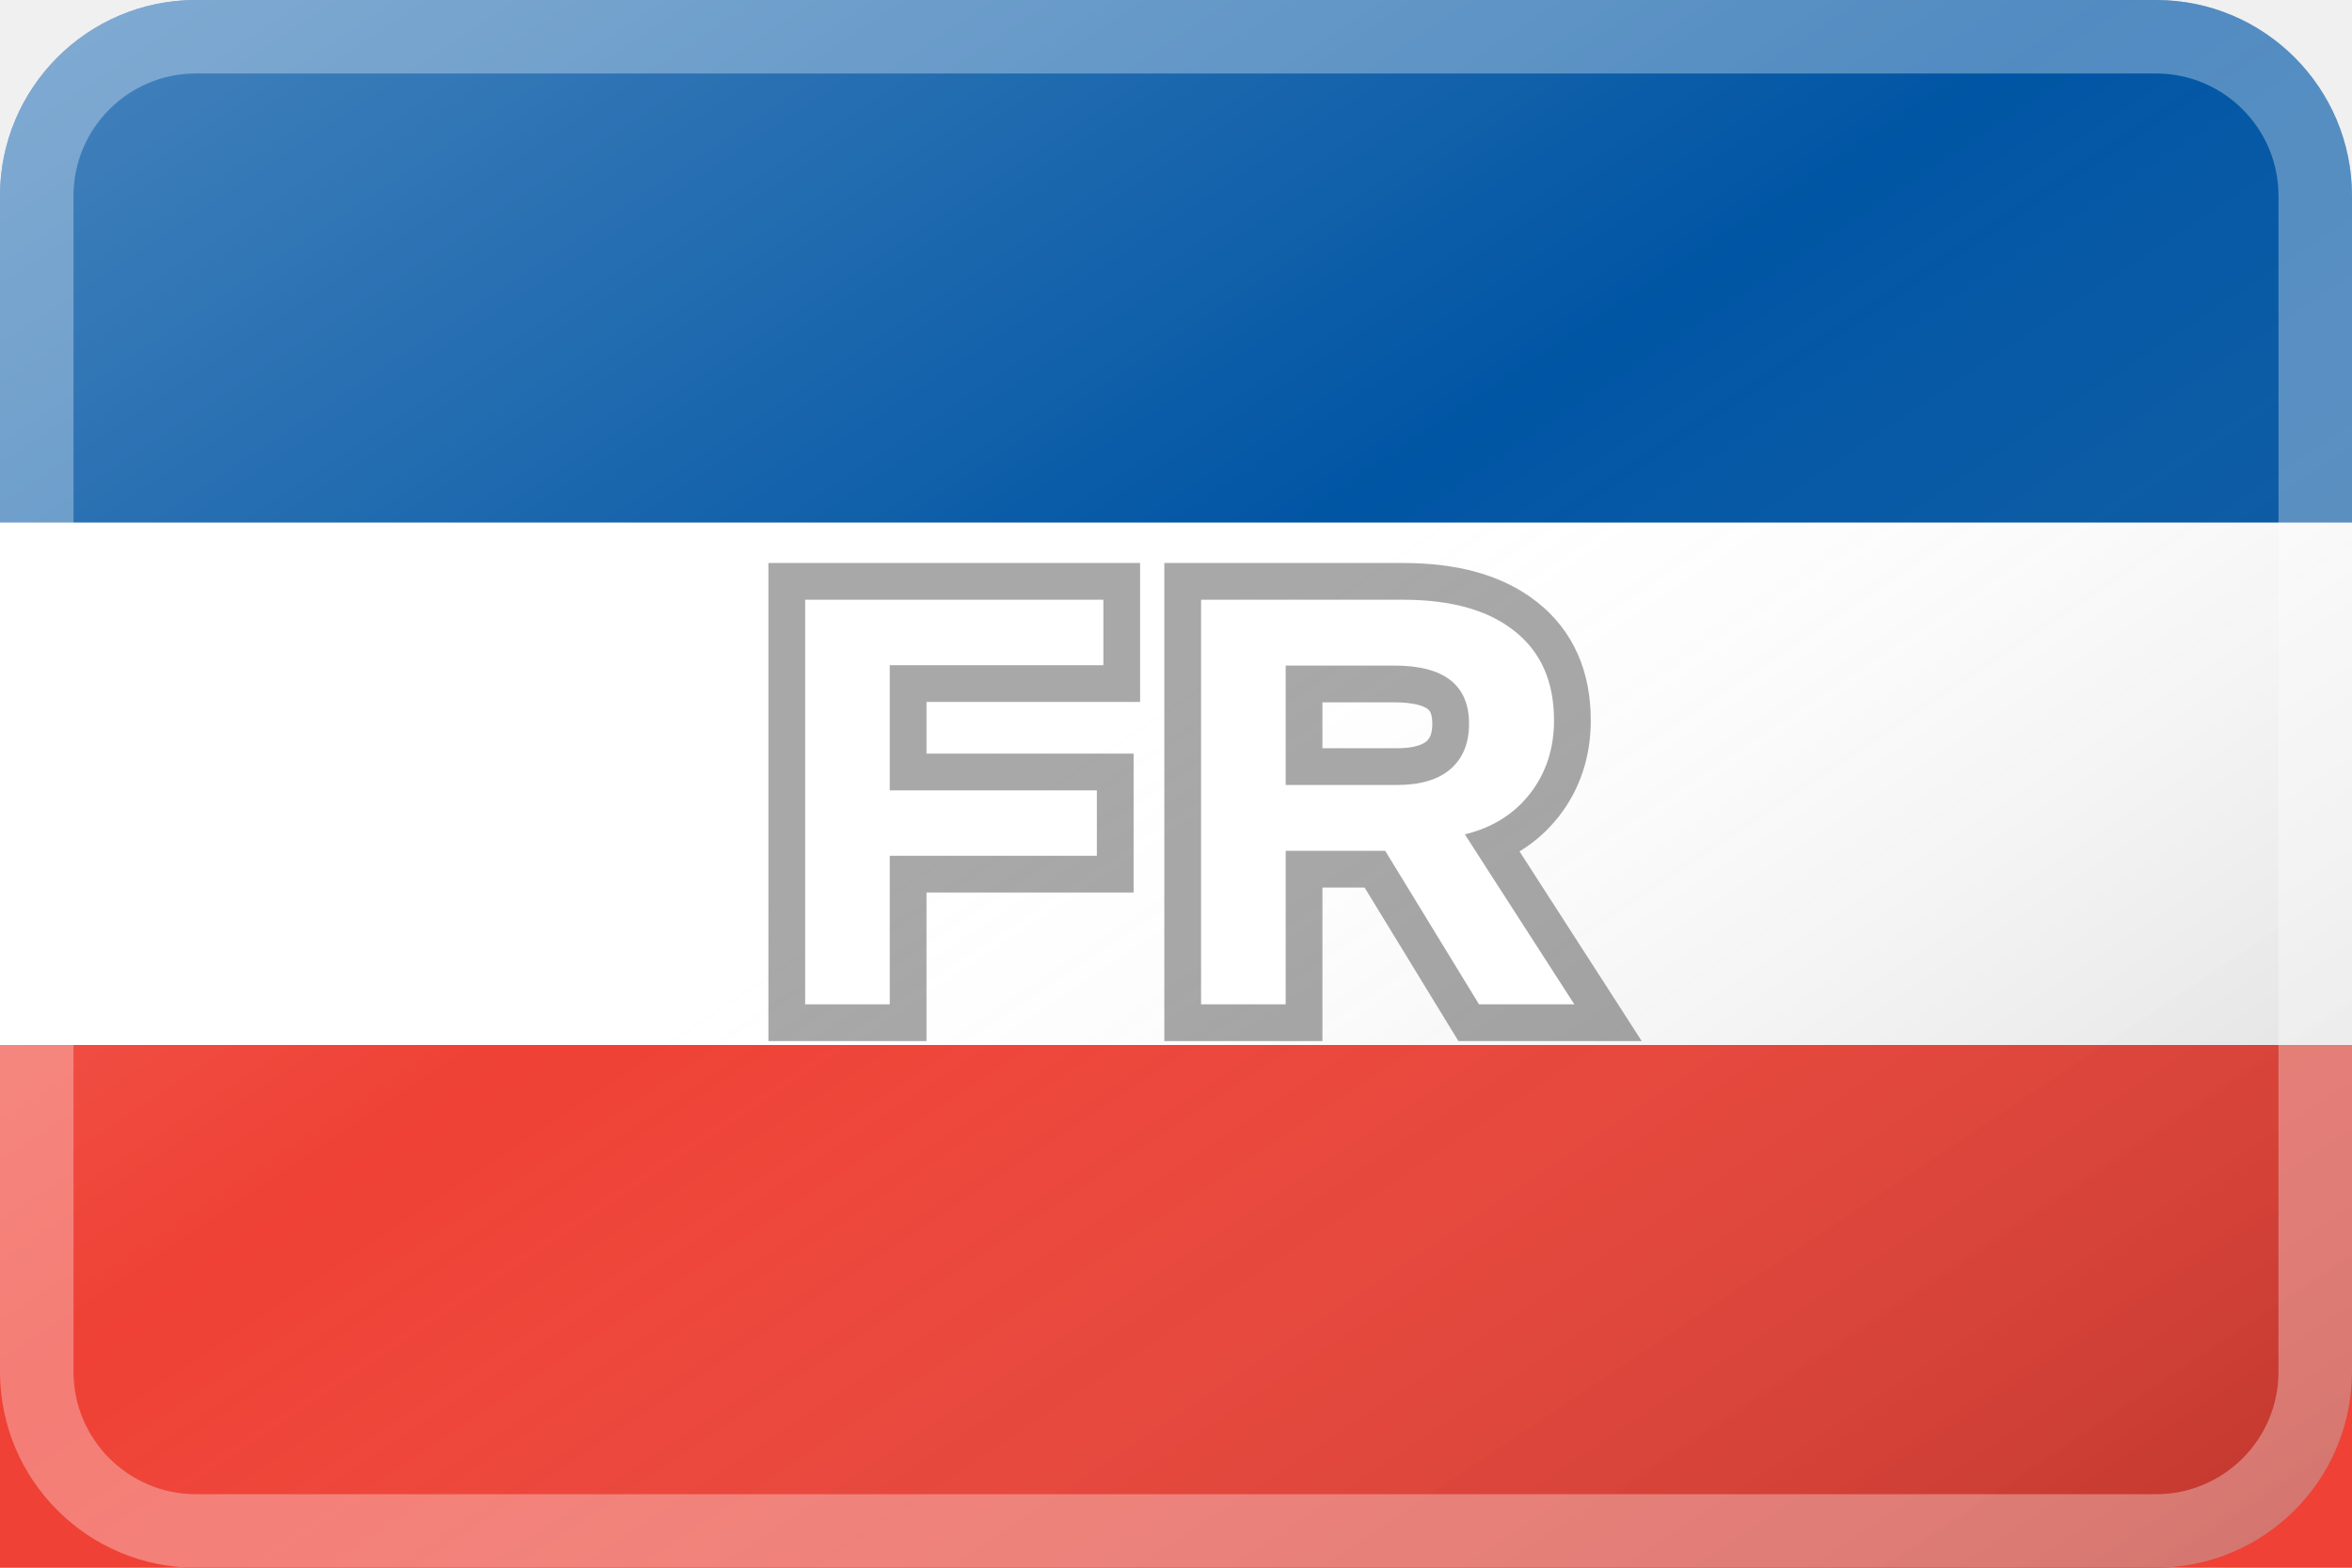
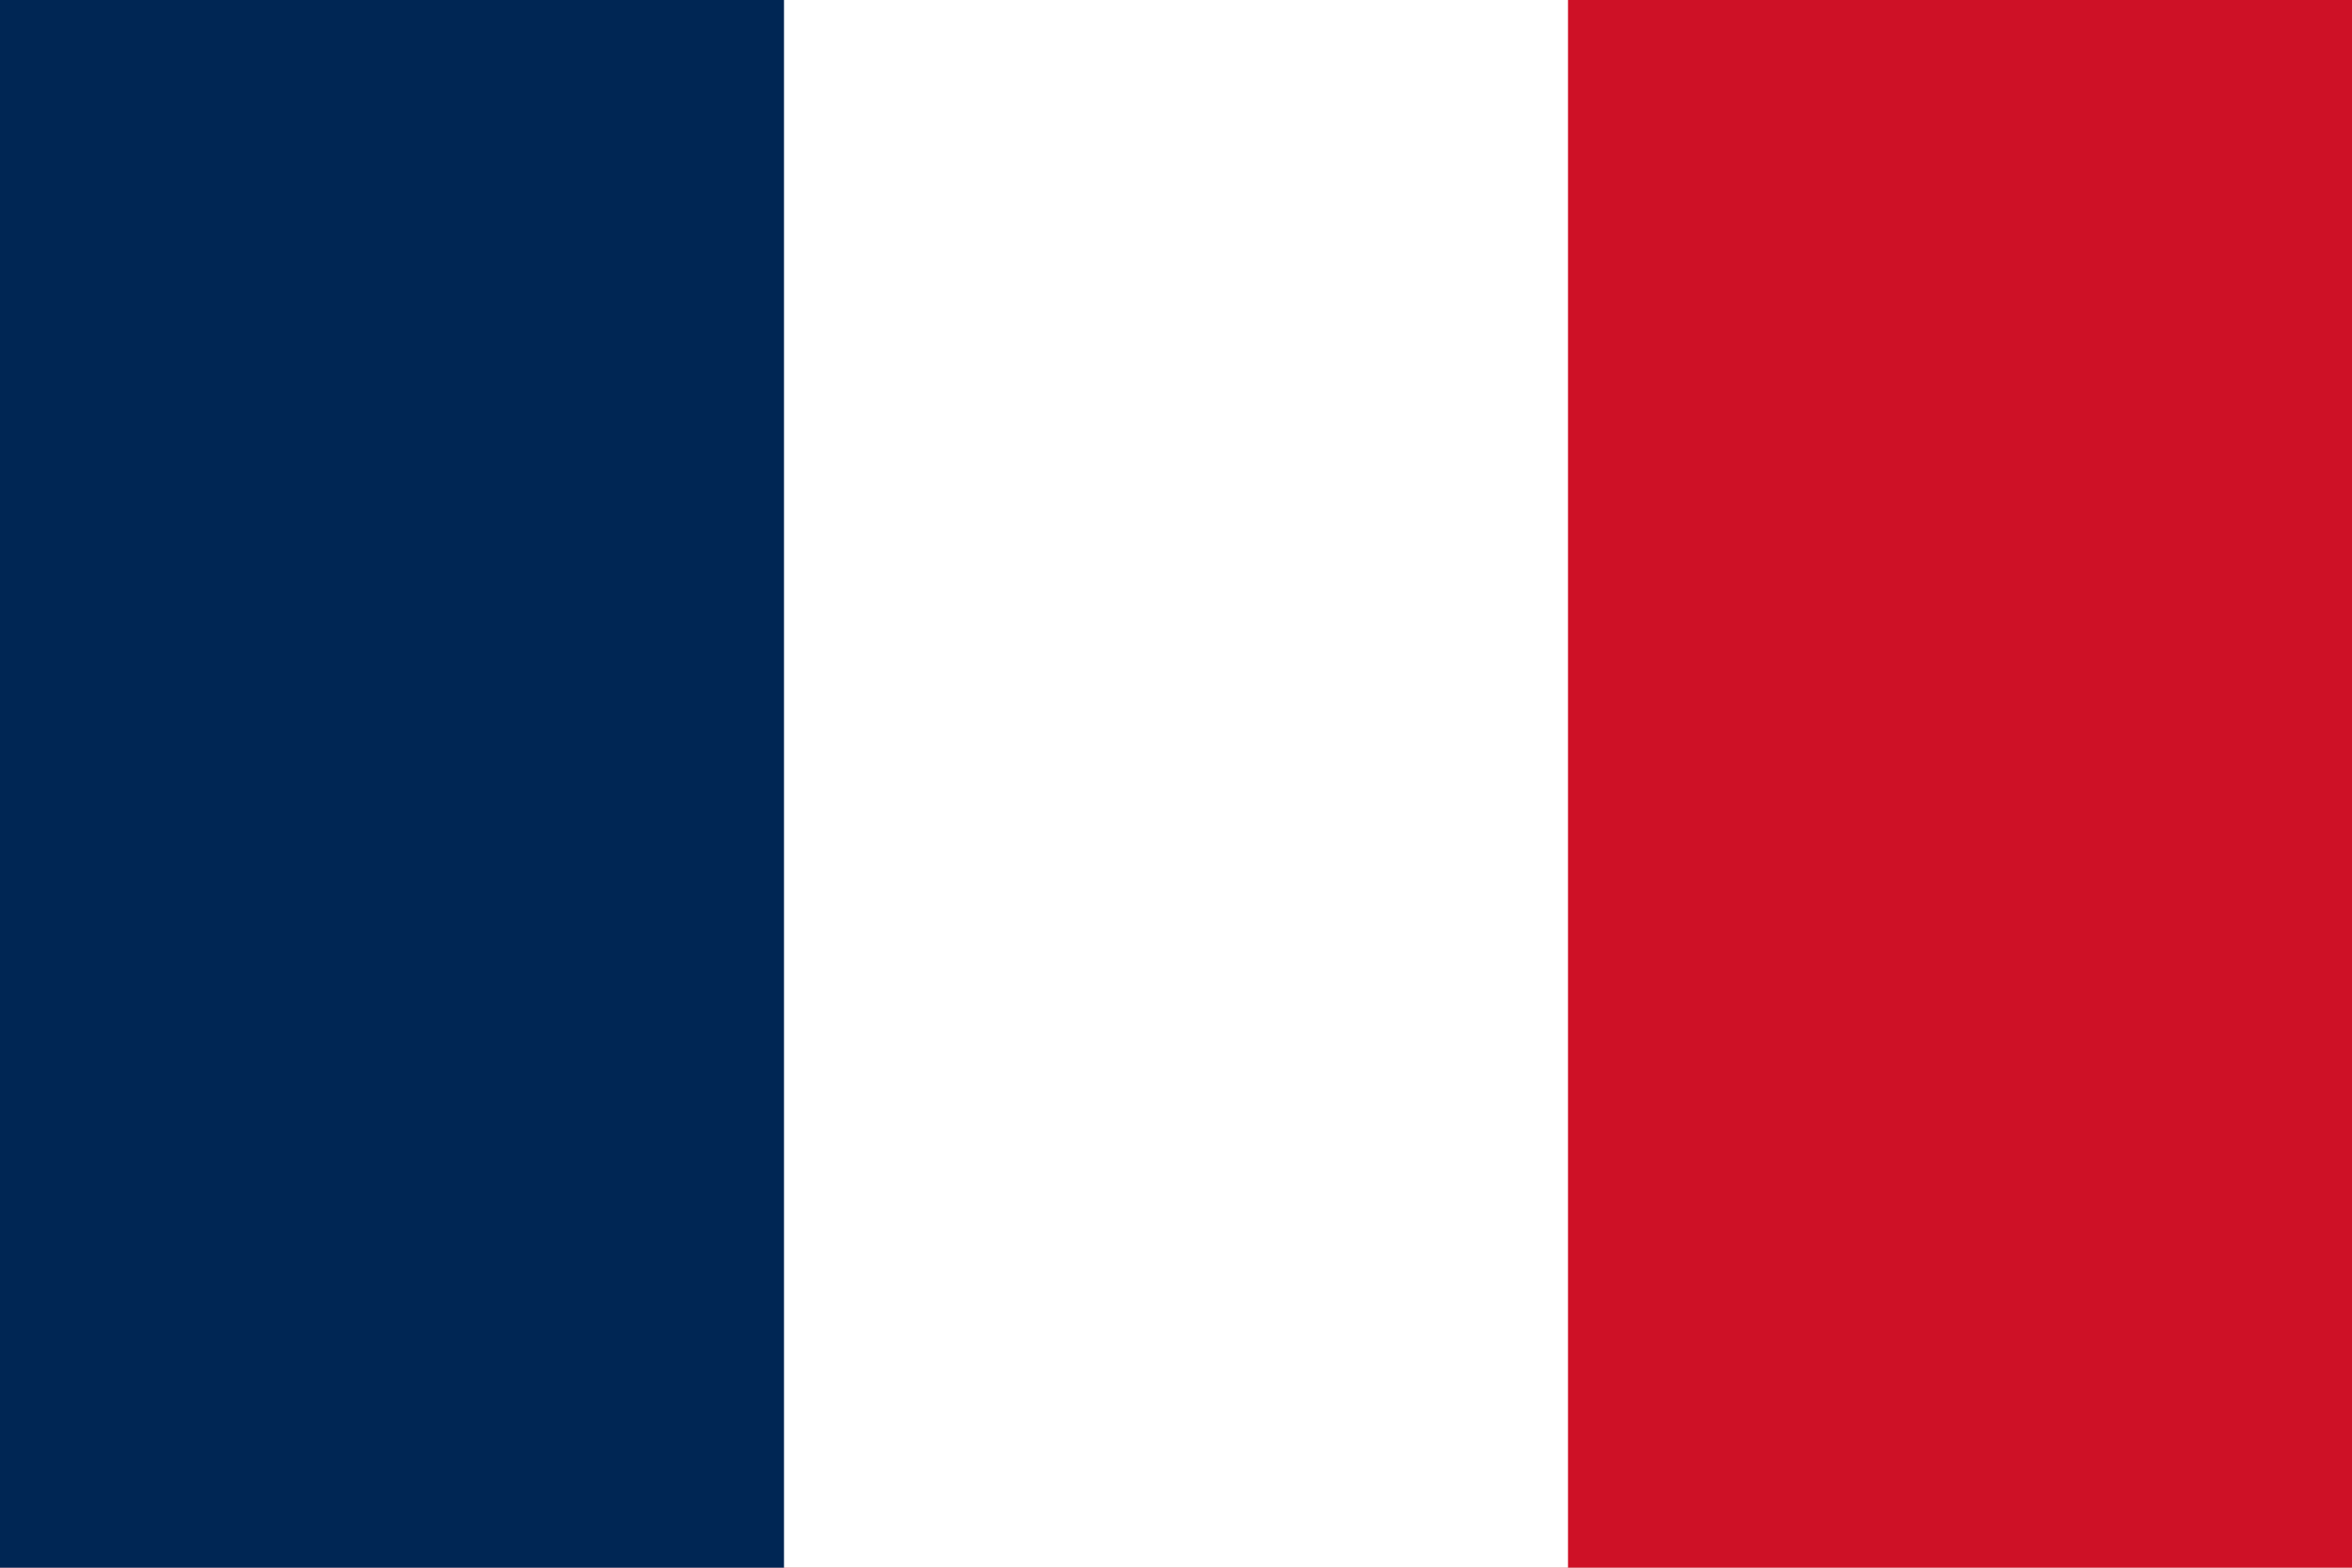
- <svg xmlns="http://www.w3.org/2000/svg" viewBox="0 0 96 64" role="img" aria-label="FR flag">
-   <defs>
-     <linearGradient id="shine" x1="0" x2="1" y1="0" y2="1">
-       <stop offset="0" stop-color="#fff" stop-opacity=".28" />
-       <stop offset=".45" stop-color="#fff" stop-opacity="0" />
-       <stop offset="1" stop-color="#000" stop-opacity=".22" />
-     </linearGradient>
-   </defs>
-   <rect width="96" height="64" rx="8" fill="#0055a4" />
-   <rect y="21.333" width="96" height="21.334" fill="#ffffff" />
-   <rect y="42.667" width="96" height="21.333" fill="#ef4135" />
-   <rect width="96" height="64" rx="8" fill="url(#shine)" />
-   <rect x="1.5" y="1.5" width="93" height="61" rx="6.5" fill="none" stroke="#fff" stroke-opacity=".32" stroke-width="3" />
-   <text x="48" y="41" text-anchor="middle" font-family="Arial, Helvetica, sans-serif" font-size="24" font-weight="800" letter-spacing="1.5" fill="#fff" stroke="#000" stroke-opacity=".34" stroke-width="3" paint-order="stroke">FR</text>
+ <svg xmlns="http://www.w3.org/2000/svg" width="900" height="600">
+   <path fill="#CE1126" d="M0 0h900v600H0" />
+   <path fill="#fff" d="M0 0h600v600H0" />
+   <path fill="#002654" d="M0 0h300v600H0" />
</svg>
